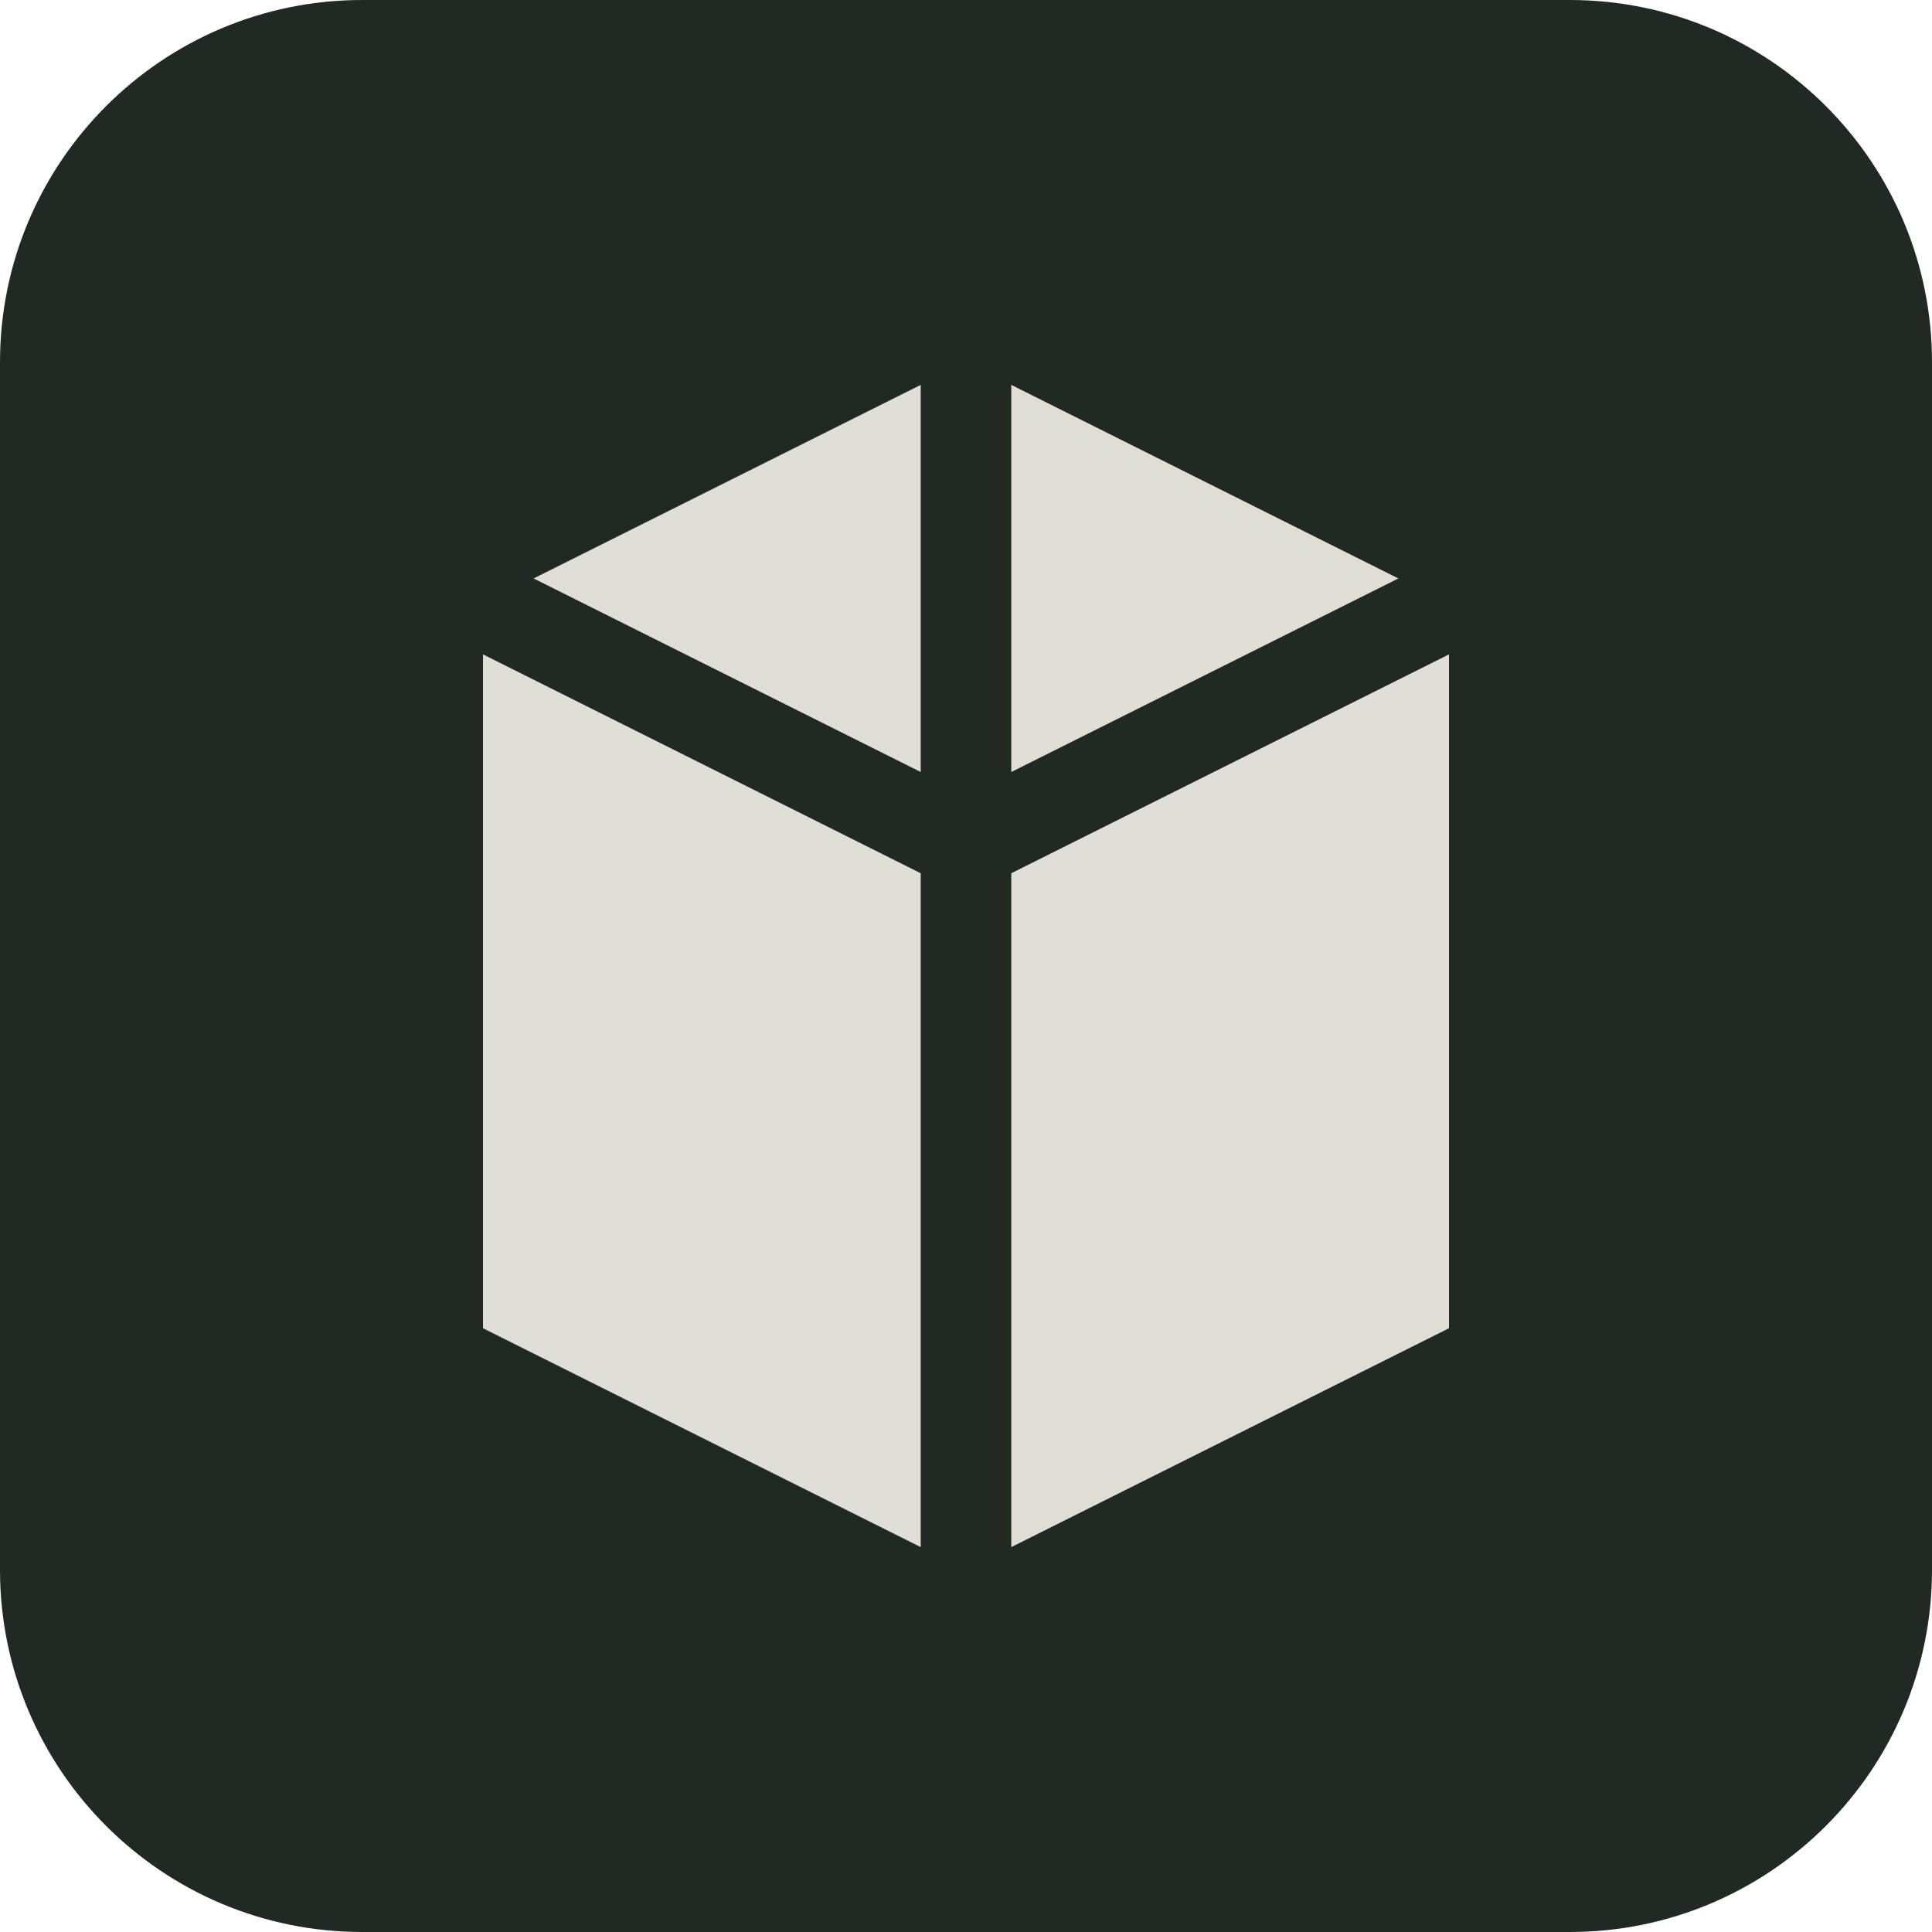
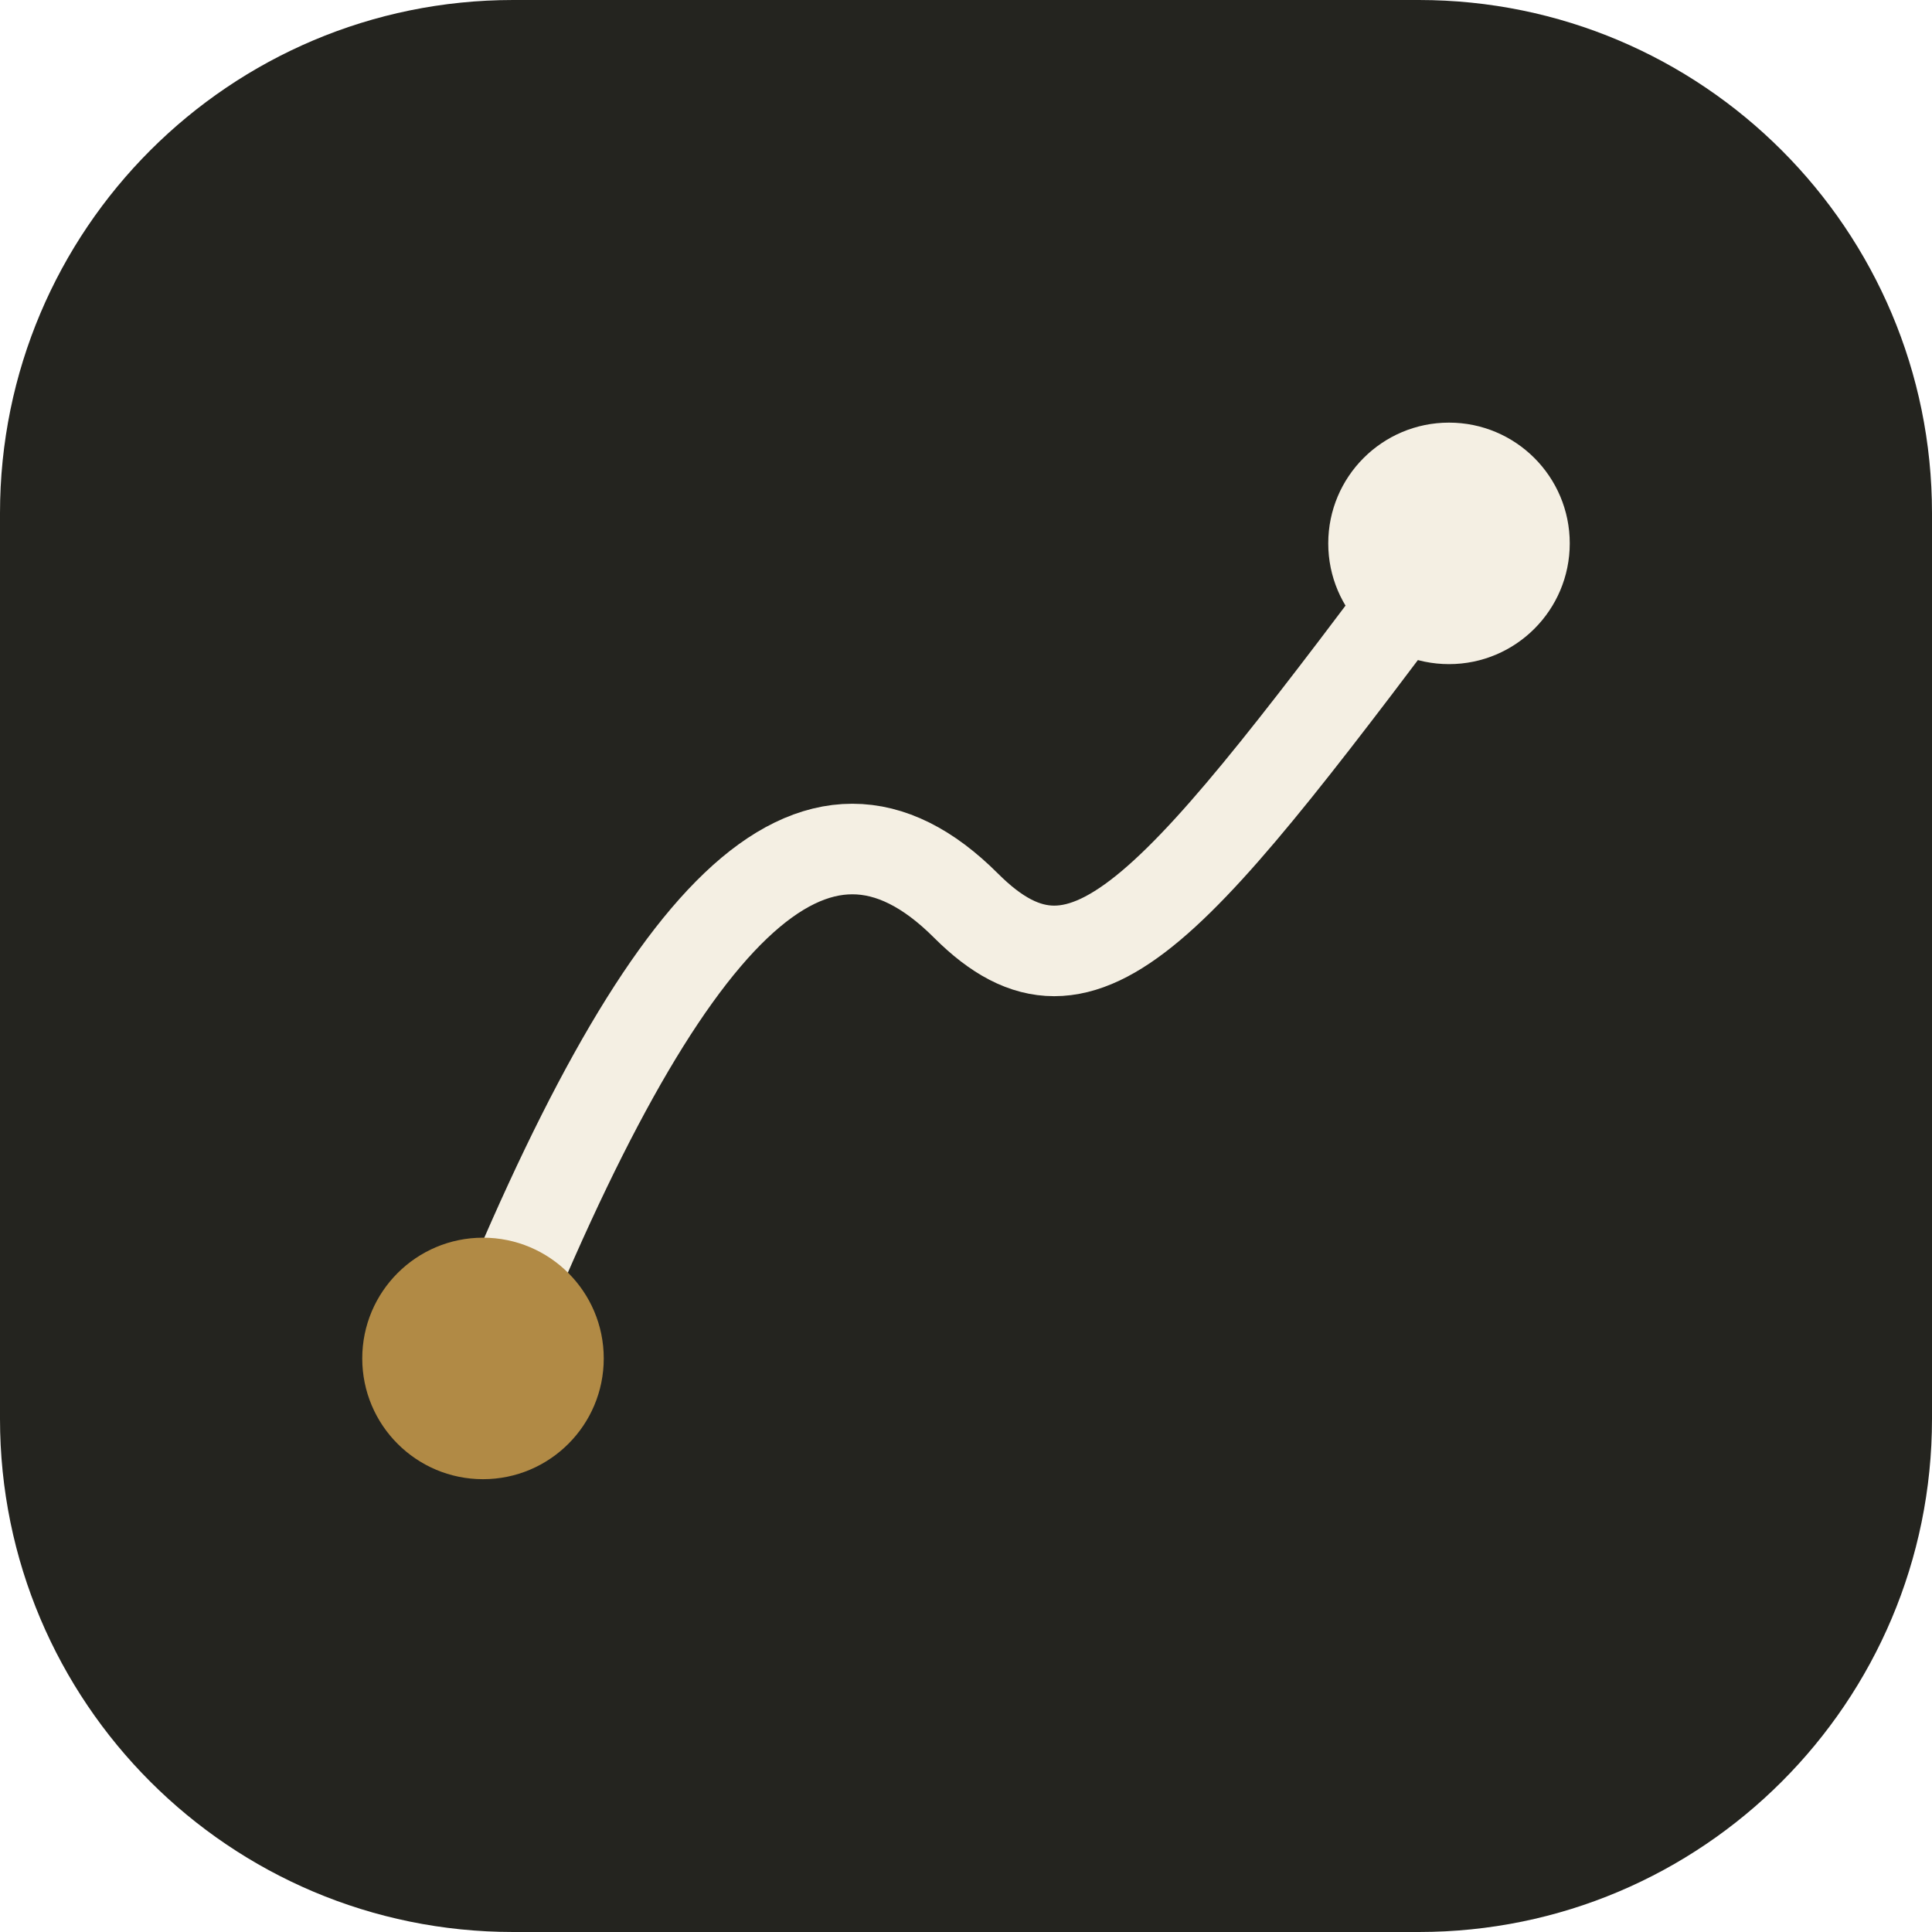
- <svg xmlns="http://www.w3.org/2000/svg" width="32" height="32" viewBox="0 0 32 32" fill="none">
-   <rect width="32" height="32" rx="6" fill="#202A22" />
-   <path d="M8 10L16 6L24 10V22L16 26L8 22V10Z" fill="#F5F2EA" fill-opacity="0.9" />
-   <path d="M16 6V26M8 10L16 14M24 10L16 14" stroke="#202A22" stroke-width="1.5" />
+ <svg xmlns="http://www.w3.org/2000/svg" viewBox="0 0 64 64">
+   <rect width="64" height="64" rx="17" fill="#24241F" />
+   <path d="M16 45c6-15 11-20 16-15 4 4 7 0 16-12" fill="none" stroke="#F4EFE3" stroke-width="3" stroke-linecap="round" />
+   <circle cx="16" cy="45" r="4" fill="#B18A45" />
+   <circle cx="48" cy="18" r="4" fill="#F4EFE3" />
</svg>
